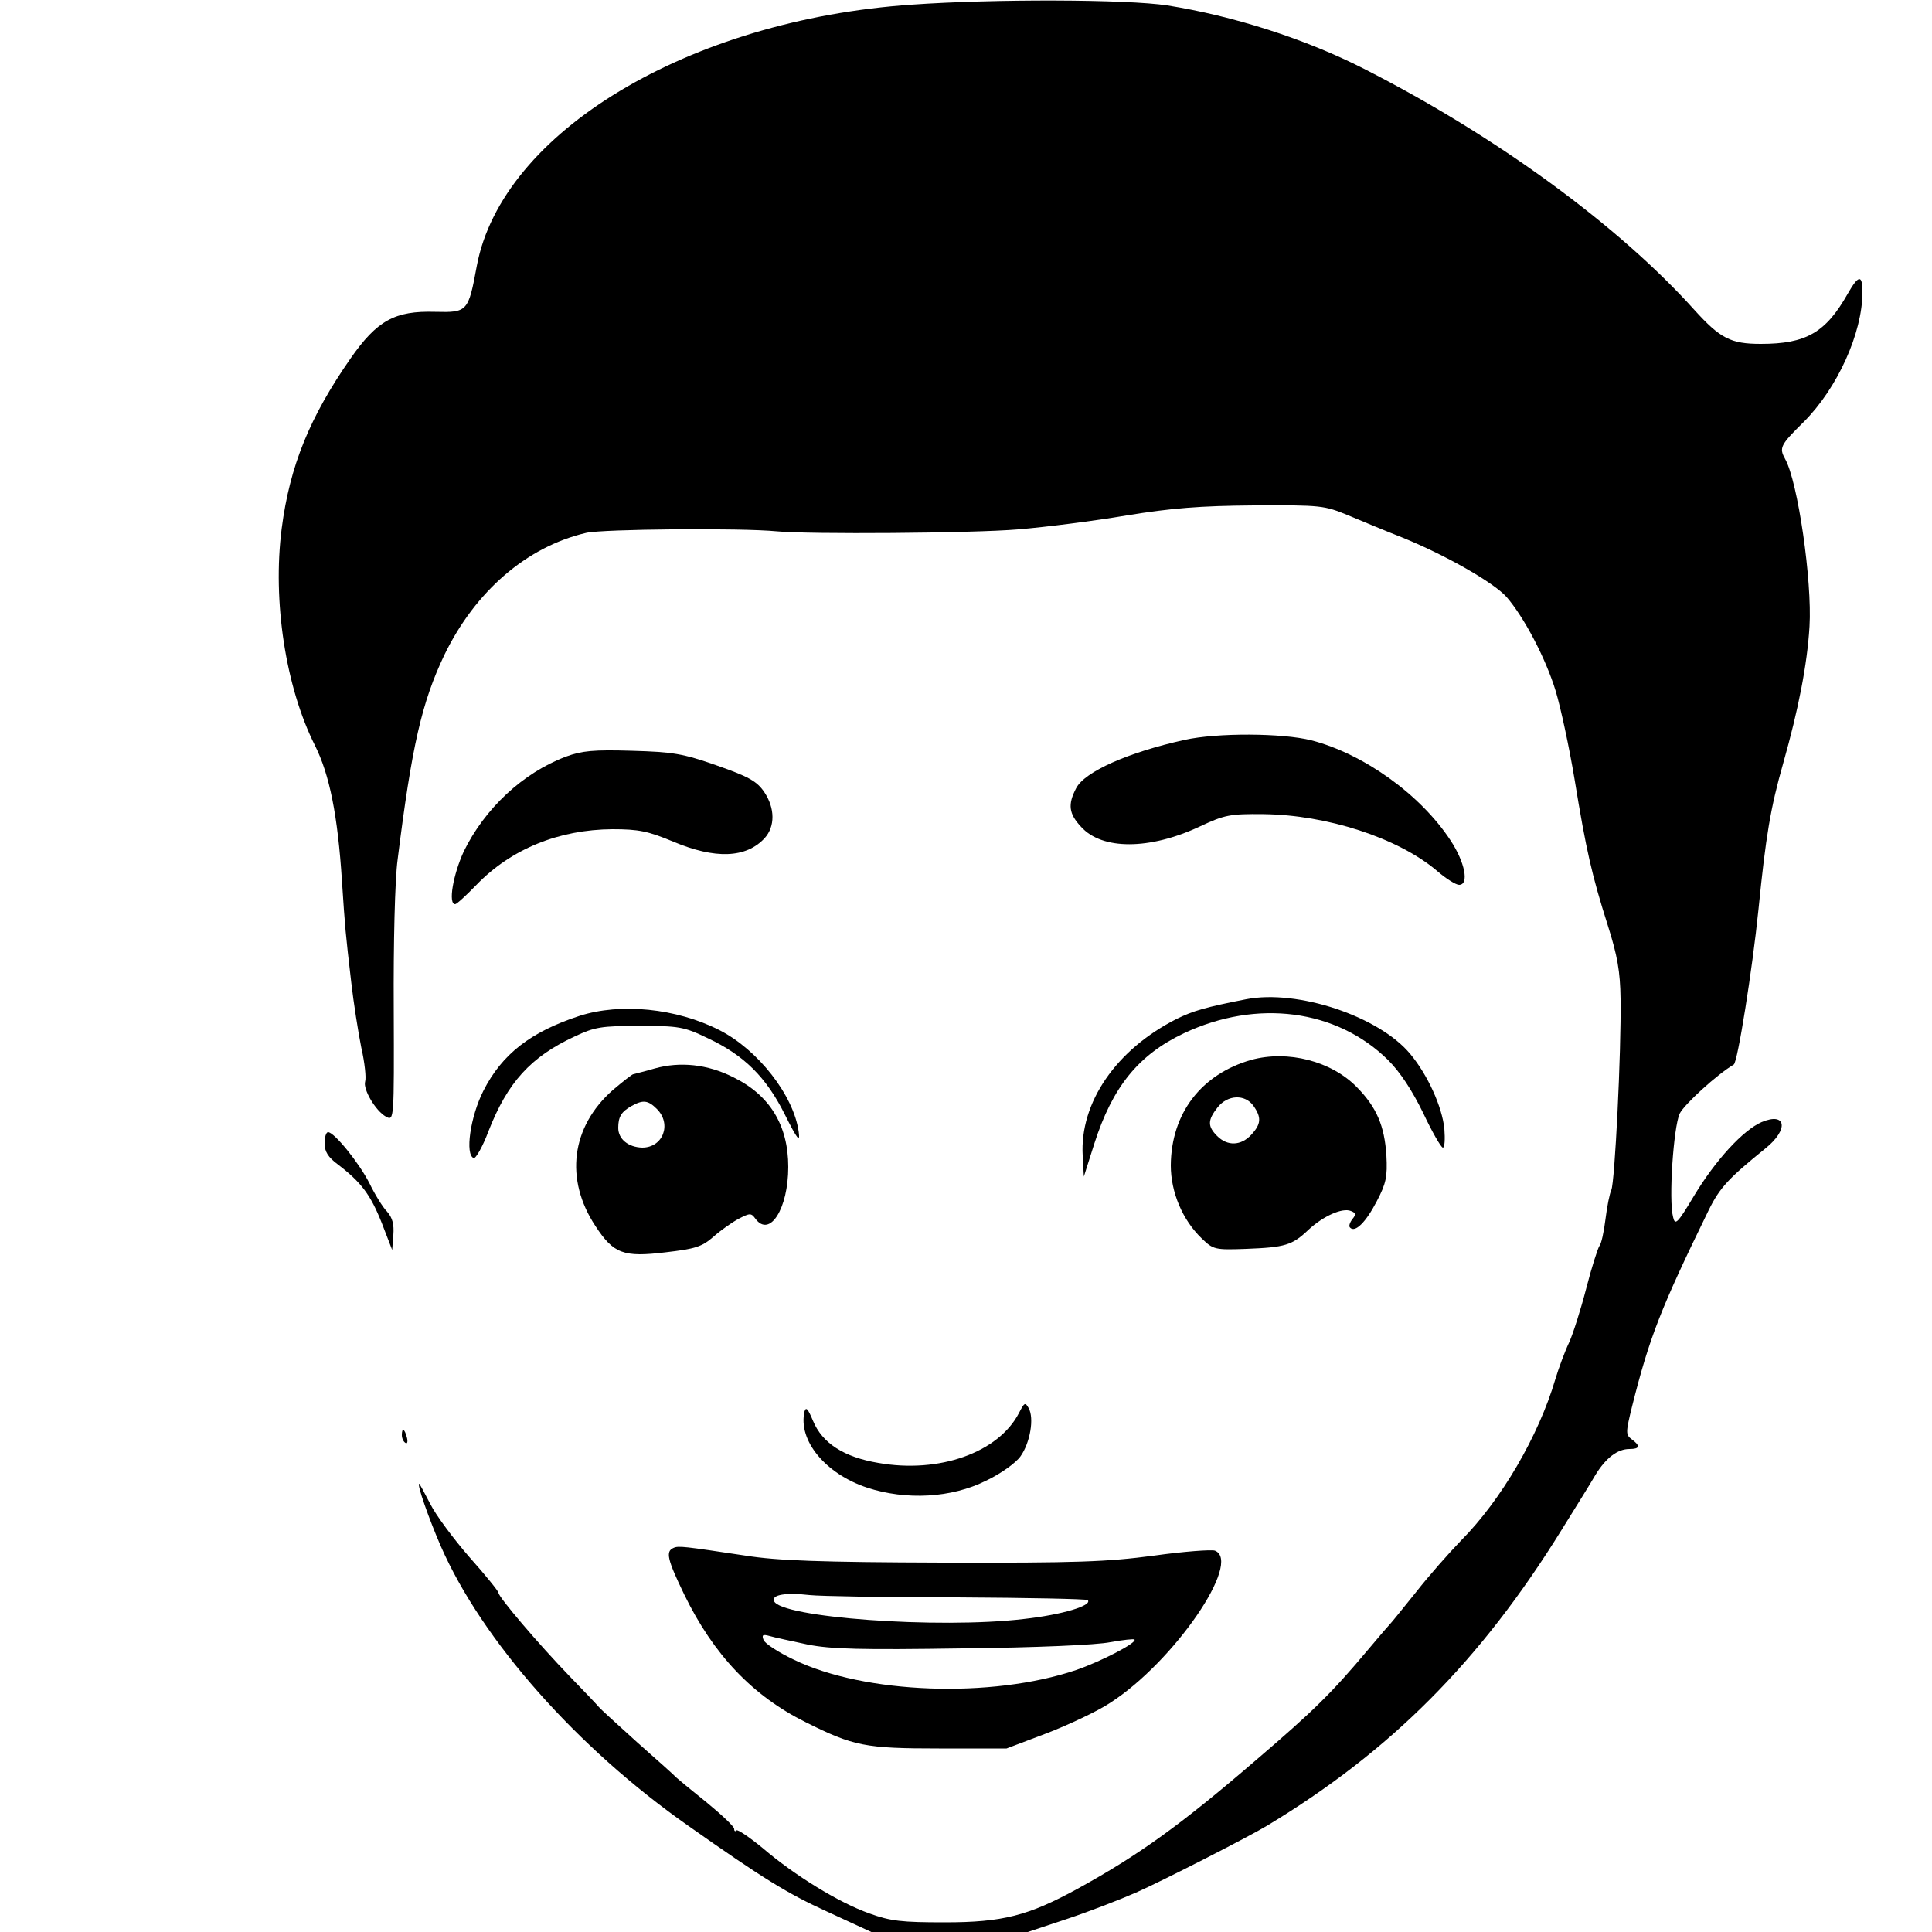
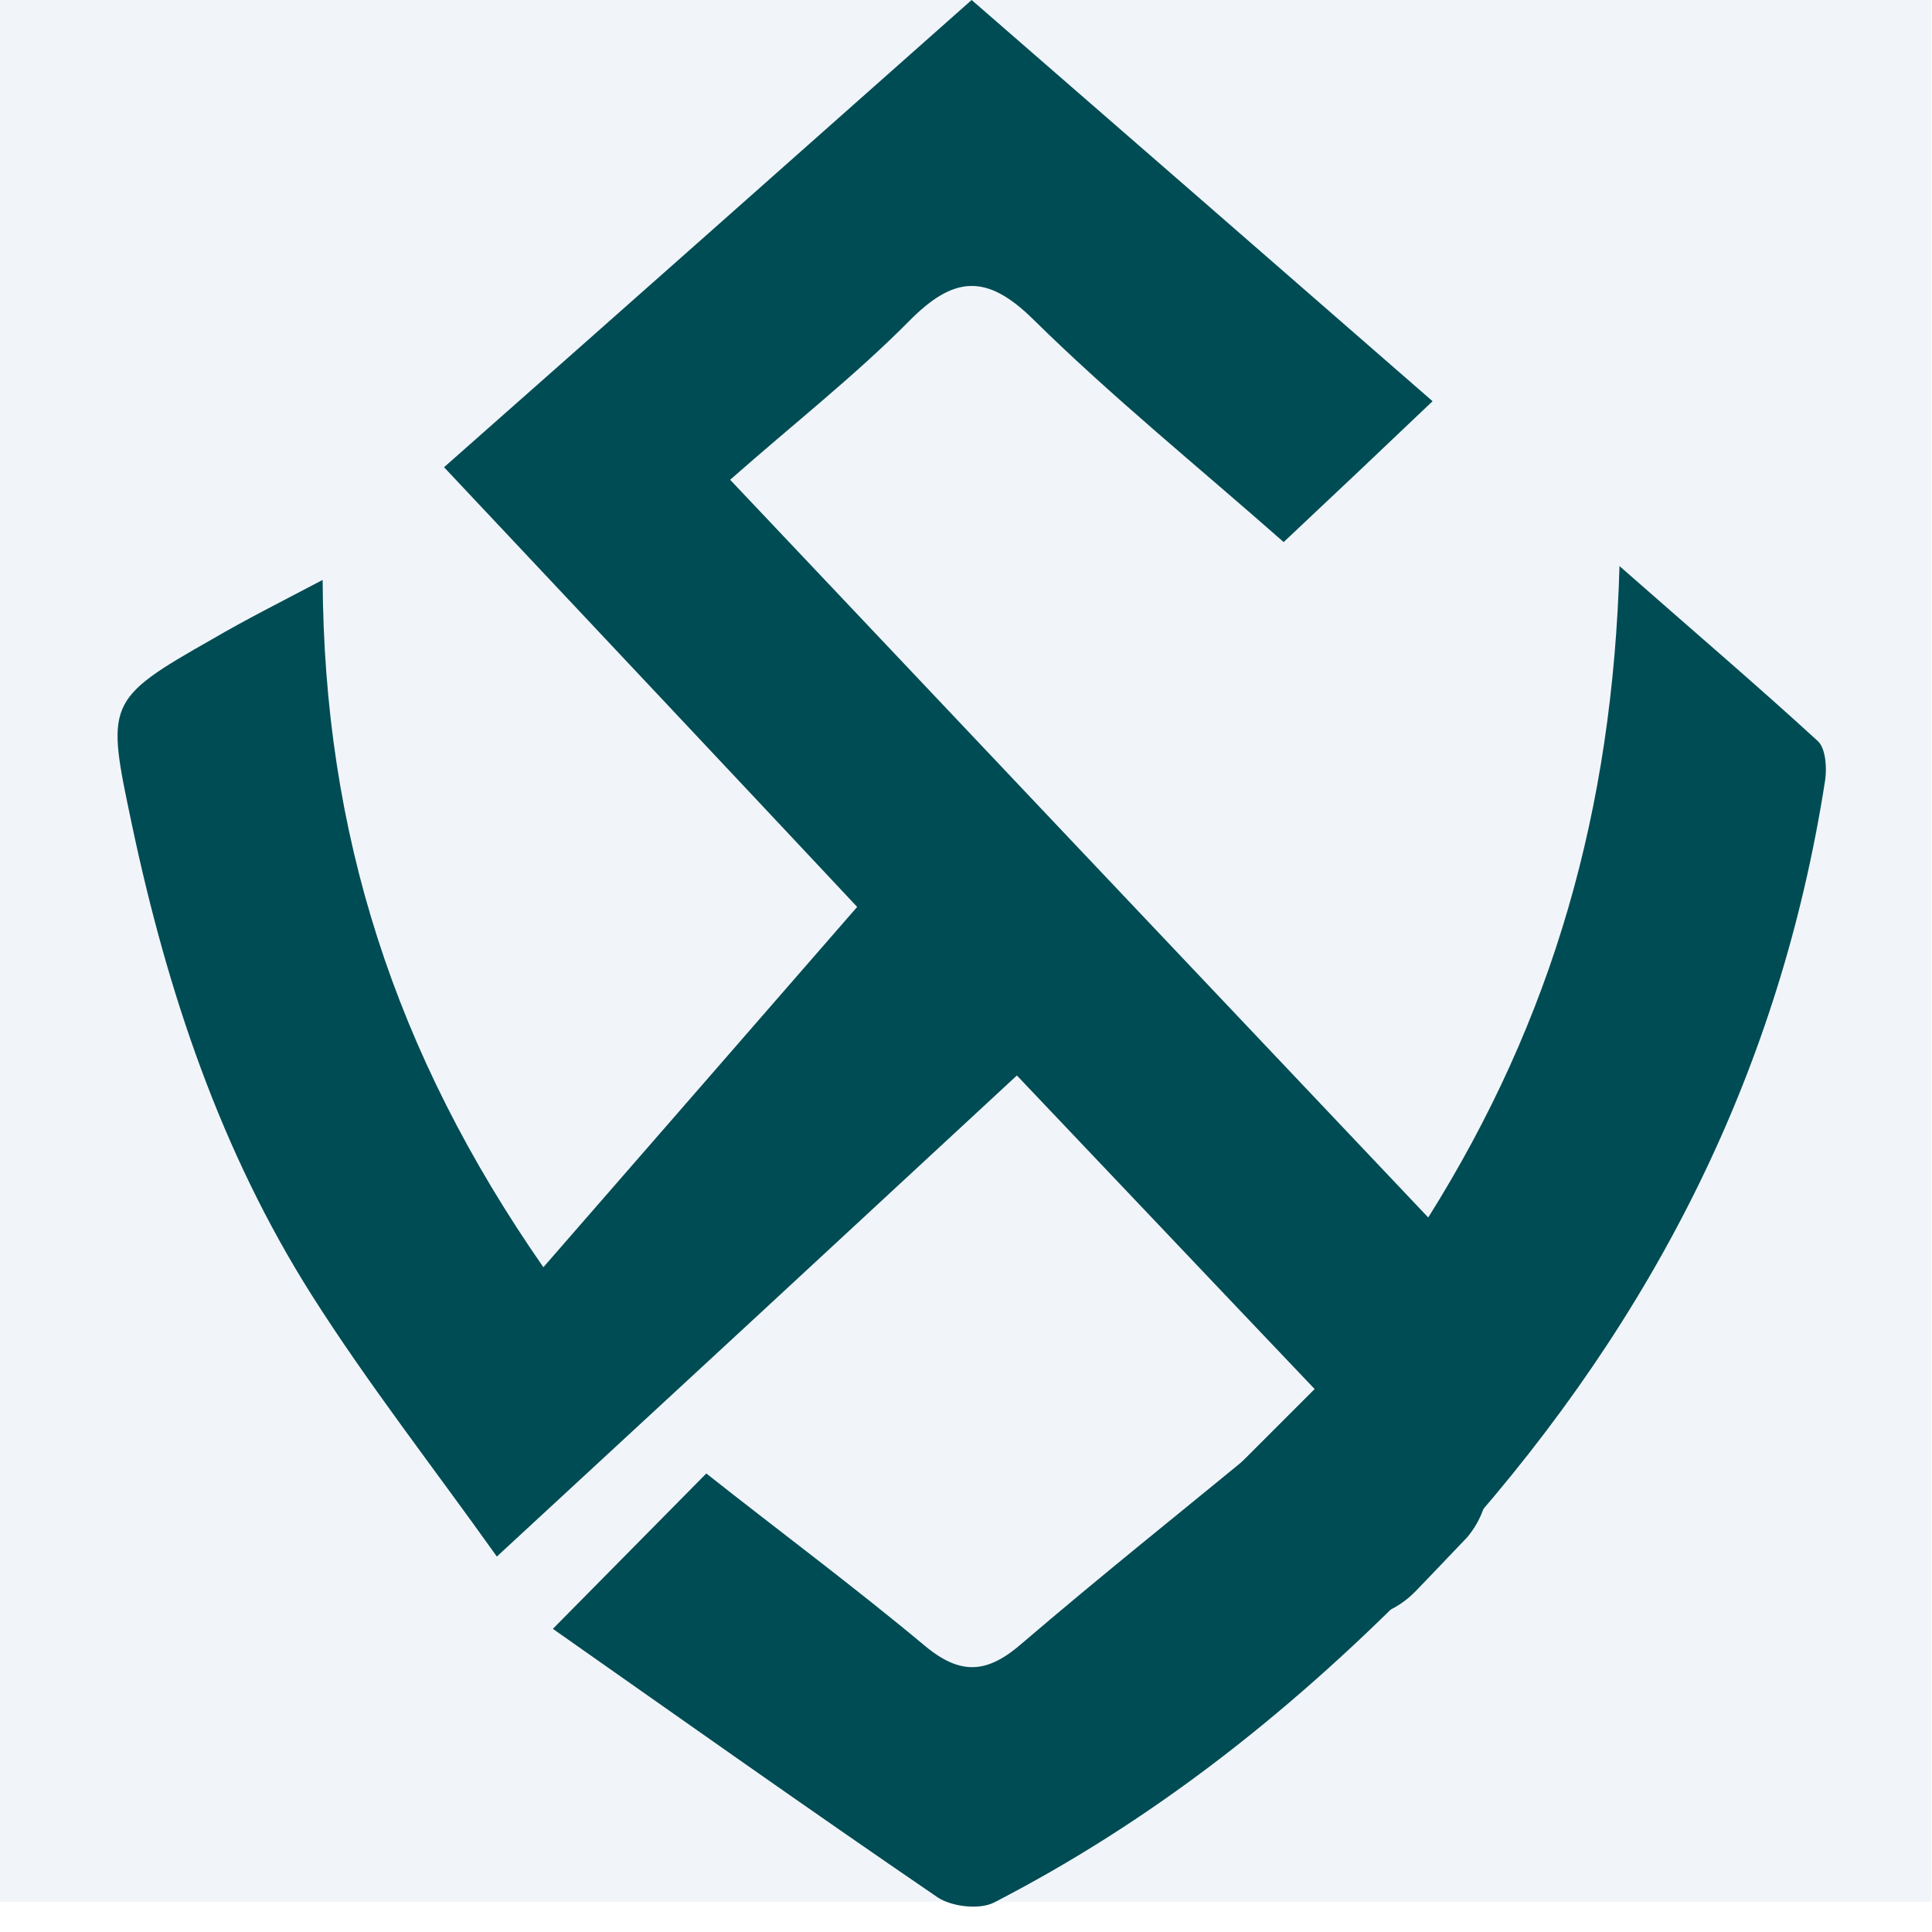
- <svg xmlns="http://www.w3.org/2000/svg" version="1.0" width="500pt" height="500pt" viewBox="0 0 500 500" preserveAspectRatio="xMidYMid meet">
-   <g transform="translate(0,500) scale(0.1,-0.1)" fill="#000000" stroke="none">
-     <path d="M2360 4988 c-577 -39 -1061 -330 -1126 -676 -22 -119 -24 -121 -108 -119 -104 3 -150 -22 -219 -121 -105 -151 -157 -277 -178 -440 -24 -187 10 -410 86 -561 38 -76 59 -181 70 -351 8 -122 9 -133 24 -262 6 -53 18 -129 26 -169 9 -39 13 -79 10 -88 -6 -20 27 -76 54 -91 21 -11 21 -10 20 282 -1 166 3 332 10 383 37 297 63 408 121 530 80 165 213 280 367 316 44 10 400 13 493 4 84 -8 507 -5 625 5 72 6 198 22 280 36 116 19 191 25 330 26 175 1 182 0 245 -26 36 -15 98 -41 139 -57 111 -45 236 -116 270 -154 45 -52 101 -158 127 -243 13 -43 35 -145 49 -229 30 -184 45 -249 86 -378 25 -79 32 -119 33 -190 2 -138 -15 -477 -24 -495 -4 -8 -11 -42 -15 -75 -4 -33 -11 -65 -16 -70 -4 -6 -20 -55 -34 -110 -14 -54 -34 -117 -44 -139 -11 -23 -27 -66 -36 -96 -43 -146 -140 -312 -243 -416 -32 -33 -85 -93 -117 -134 -33 -41 -62 -77 -65 -80 -3 -3 -30 -34 -60 -70 -94 -112 -141 -158 -287 -283 -195 -168 -304 -247 -464 -335 -128 -70 -194 -87 -344 -87 -111 0 -140 3 -195 23 -79 28 -193 98 -276 169 -34 28 -65 49 -68 46 -3 -4 -6 -2 -6 4 0 6 -33 37 -72 69 -40 32 -75 61 -78 64 -3 4 -48 44 -100 90 -52 47 -97 88 -100 92 -3 4 -37 40 -76 80 -81 84 -184 205 -184 216 0 4 -34 46 -75 92 -41 47 -87 109 -101 137 -15 29 -28 53 -29 53 -7 0 26 -93 56 -162 107 -244 353 -522 640 -723 193 -136 256 -175 359 -222 l115 -53 202 0 203 0 102 34 c57 19 137 50 178 68 66 29 293 145 339 173 320 193 552 426 762 765 36 58 76 122 88 143 27 44 57 67 88 67 27 0 29 8 6 25 -16 12 -16 17 1 86 45 179 74 253 198 507 29 59 52 83 147 160 61 49 54 95 -10 68 -48 -21 -119 -98 -175 -191 -43 -72 -49 -77 -54 -55 -12 44 1 233 17 268 12 24 96 101 140 127 10 6 48 245 64 402 19 190 31 262 64 378 39 138 62 254 68 354 7 117 -30 374 -63 433 -16 29 -13 36 48 96 87 87 152 230 152 336 0 46 -10 45 -38 -4 -57 -101 -108 -130 -225 -130 -78 0 -105 14 -172 88 -196 218 -513 450 -855 624 -153 78 -339 137 -509 164 -105 16 -449 17 -661 2z" />
-     <path d="M3065 3085 c-145 -32 -258 -82 -280 -125 -22 -42 -19 -66 13 -100 54 -60 177 -60 307 1 64 30 78 33 165 32 164 -2 347 -61 448 -146 24 -21 50 -37 58 -37 27 0 15 59 -22 115 -78 119 -225 224 -360 259 -75 19 -244 20 -329 1z" />
-     <path d="M1465 3042 c-112 -42 -211 -135 -265 -246 -27 -59 -41 -136 -22 -136 4 0 29 23 55 50 90 93 213 143 352 144 68 0 92 -5 157 -32 109 -46 189 -43 237 9 27 30 27 77 -1 119 -19 28 -40 40 -123 69 -88 31 -114 35 -220 38 -99 3 -129 0 -170 -15z" />
-     <path d="M3225 2414 c-107 -21 -137 -30 -180 -51 -156 -79 -251 -216 -243 -354 l3 -54 27 85 c47 147 114 230 232 286 189 89 395 62 528 -69 32 -32 62 -78 91 -137 23 -49 46 -89 51 -90 5 0 6 22 4 49 -6 57 -43 139 -88 193 -81 98 -292 168 -425 142z" />
-     <path d="M1500 2371 c-126 -41 -201 -99 -249 -194 -34 -67 -48 -166 -25 -174 5 -2 23 29 38 69 49 126 109 193 224 246 51 24 68 27 167 27 102 0 115 -2 177 -32 94 -44 151 -101 199 -197 33 -66 40 -74 36 -45 -13 94 -105 212 -205 263 -112 57 -256 71 -362 37z" />
-     <path d="M3238 2257 c-129 -37 -207 -138 -208 -273 0 -69 30 -141 80 -189 30 -29 34 -30 116 -27 100 4 118 9 161 50 38 35 87 57 109 48 13 -5 14 -9 4 -21 -7 -9 -10 -19 -6 -22 13 -14 41 14 69 68 24 46 28 63 25 119 -5 76 -25 124 -76 176 -66 68 -179 97 -274 71z m6 -119 c21 -30 20 -47 -6 -75 -26 -28 -61 -30 -88 -3 -25 25 -25 41 1 74 26 33 71 35 93 4z" />
-     <path d="M1695 2235 c-27 -8 -53 -14 -56 -15 -3 0 -27 -19 -53 -41 -108 -95 -125 -231 -45 -352 47 -72 73 -81 181 -68 77 9 94 14 124 40 19 17 49 38 66 47 29 15 32 15 43 0 37 -50 85 26 85 134 0 108 -48 186 -142 232 -67 34 -138 41 -203 23z m5 -105 c39 -39 16 -100 -38 -100 -36 1 -62 22 -62 51 0 29 8 42 35 57 29 16 42 15 65 -8z" />
-     <path d="M840 2041 c0 -21 9 -36 35 -55 60 -46 84 -78 113 -151 l27 -70 3 39 c2 27 -2 44 -16 60 -11 11 -32 45 -46 74 -27 53 -91 132 -107 132 -5 0 -9 -13 -9 -29z" />
-     <path d="M2637 1343 c-53 -102 -206 -157 -364 -129 -89 15 -145 51 -169 109 -13 31 -18 37 -22 24 -17 -75 54 -161 162 -197 101 -33 218 -27 308 18 38 18 77 46 89 63 25 35 36 99 21 125 -9 16 -11 14 -25 -13z" />
-     <path d="M1040 1286 c0 -8 4 -17 9 -20 5 -4 7 3 4 14 -6 23 -13 26 -13 6z" />
-     <path d="M1743 994 c-21 -9 -16 -30 28 -121 76 -156 177 -262 314 -330 124 -62 154 -68 345 -68 l175 0 103 39 c57 22 132 57 165 79 165 106 343 366 271 394 -9 3 -80 -2 -158 -13 -121 -16 -198 -19 -546 -18 -316 1 -428 5 -510 18 -160 24 -174 26 -187 20z m734 -128 c182 -1 334 -4 338 -7 13 -14 -66 -38 -166 -49 -221 -26 -632 4 -646 47 -6 16 32 22 92 15 28 -3 199 -6 382 -6z m-387 -122 c60 -12 139 -14 400 -10 192 2 349 9 383 16 33 6 61 9 63 7 8 -8 -87 -57 -151 -79 -219 -74 -548 -62 -731 27 -40 19 -75 42 -78 51 -5 13 -2 15 16 10 13 -4 57 -13 98 -22z" />
+ <svg xmlns="http://www.w3.org/2000/svg" width="16" zoomAndPan="magnify" viewBox="0 0 12 12" height="16" preserveAspectRatio="xMidYMid meet" version="1.0">
+   <defs>
+     <clipPath id="8ef745f723">
+       <path d="M 0 0 L 12 0 L 12 11.812 L 0 11.812 Z M 0 0 " clip-rule="nonzero" />
+     </clipPath>
+     <clipPath id="67a2537936">
+       <path d="M 0.648 0 L 11.383 0 L 11.383 10 L 0.648 10 Z M 0.648 0 " clip-rule="nonzero" />
+     </clipPath>
+     <clipPath id="1c267e59d9">
+       <path d="M 3 8 L 9 8 L 9 11.863 L 3 11.863 Z M 3 8 " clip-rule="nonzero" />
+     </clipPath>
+     <clipPath id="3c3e8e5bfa">
+       <path d="M 7 8 L 10 8 L 10 11 L 7 11 Z M 7 8 " clip-rule="nonzero" />
+     </clipPath>
+     <clipPath id="d211215c8d">
+       <path d="M 7.582 9.508 L 8.664 8.375 L 9.484 9.16 L 8.402 10.293 Z M 7.582 9.508 " clip-rule="nonzero" />
+     </clipPath>
+     <clipPath id="1c7c81cf04">
+       <path d="M 7.973 9.102 L 8.27 8.789 C 8.484 8.562 8.844 8.555 9.07 8.77 C 9.297 8.988 9.305 9.348 9.09 9.574 L 8.793 9.883 C 8.574 10.109 8.219 10.117 7.992 9.902 C 7.766 9.684 7.758 9.324 7.973 9.102 Z M 7.973 9.102 " clip-rule="nonzero" />
+     </clipPath>
+     <clipPath id="8b398f1efc">
+       <path d="M 7 8 L 9 8 L 9 10 L 7 10 Z M 7 8 " clip-rule="nonzero" />
+     </clipPath>
+     <clipPath id="3a9307d14a">
+       <path d="M 7.582 9.211 L 8.688 8.102 L 8.938 8.355 L 7.832 9.461 Z M 7.582 9.211 " clip-rule="nonzero" />
+     </clipPath>
+     <clipPath id="0117dfb346">
+       <path d="M 7.707 9.082 L 8.562 8.23 C 8.629 8.16 8.742 8.16 8.812 8.23 C 8.883 8.297 8.883 8.41 8.812 8.48 L 7.957 9.336 C 7.887 9.406 7.777 9.406 7.707 9.336 C 7.637 9.266 7.637 9.152 7.707 9.082 Z M 7.707 9.082 " clip-rule="nonzero" />
+     </clipPath>
+   </defs>
+   <g clip-path="url(#8ef745f723)">
+     <path fill="#f1f5fa" d="M 0 0 L 11.996 0 L 11.996 11.812 L 0 11.812 Z M 0 0 " fill-opacity="1" fill-rule="nonzero" />
+   </g>
+   <g clip-path="url(#67a2537936)">
+     <path fill="#004c54" d="M 8.871 7.562 C 9.648 6.324 10.016 5.027 10.059 3.516 C 10.516 3.918 10.91 4.254 11.293 4.605 C 11.34 4.652 11.348 4.77 11.336 4.848 C 11.059 6.629 10.289 8.172 9.051 9.559 C 8.133 8.594 7.238 7.652 6.316 6.68 C 5.246 7.672 4.207 8.633 3.086 9.668 C 2.688 9.109 2.285 8.594 1.938 8.047 C 1.371 7.152 1.039 6.16 0.82 5.125 C 0.66 4.367 0.652 4.348 1.32 3.969 C 1.527 3.848 1.738 3.742 2.004 3.602 C 2.012 5.176 2.449 6.539 3.375 7.871 C 4.043 7.105 4.66 6.395 5.324 5.633 C 4.559 4.816 3.676 3.879 2.758 2.902 C 3.859 1.93 4.938 0.973 6.035 0 C 6.992 0.832 7.922 1.641 8.898 2.492 C 8.586 2.789 8.301 3.059 7.973 3.367 C 7.441 2.898 6.906 2.465 6.418 1.984 C 6.125 1.695 5.922 1.715 5.645 1.996 C 5.312 2.332 4.938 2.625 4.535 2.98 C 5.98 4.508 7.406 6.016 8.871 7.562 Z M 8.871 7.562 " fill-opacity="1" fill-rule="nonzero" />
+   </g>
+   <g clip-path="url(#1c267e59d9)">
+     <path fill="#004c54" d="M 3.434 10.117 C 3.816 9.73 4.094 9.449 4.387 9.152 C 4.832 9.504 5.301 9.852 5.75 10.227 C 5.973 10.41 6.137 10.391 6.348 10.207 C 6.836 9.789 7.34 9.387 7.844 8.973 C 8.145 9.258 8.453 9.547 8.781 9.855 C 7.98 10.664 7.137 11.32 6.176 11.816 C 6.086 11.863 5.914 11.844 5.824 11.785 C 5.023 11.238 4.23 10.676 3.434 10.117 Z M 3.434 10.117 " fill-opacity="1" fill-rule="nonzero" />
+   </g>
+   <g clip-path="url(#3c3e8e5bfa)">
+     <g clip-path="url(#d211215c8d)">
+       <g clip-path="url(#1c7c81cf04)">
+         <path fill="#004c54" d="M 7.582 9.508 L 8.66 8.379 L 9.48 9.164 L 8.402 10.293 Z M 7.582 9.508 " fill-opacity="1" fill-rule="nonzero" />
+       </g>
+     </g>
+   </g>
+   <g clip-path="url(#8b398f1efc)">
+     <g clip-path="url(#3a9307d14a)">
+       <g clip-path="url(#0117dfb346)">
+         <path fill="#004c54" d="M 7.582 9.211 L 8.688 8.105 L 8.938 8.355 L 7.832 9.461 Z M 7.582 9.211 " fill-opacity="1" fill-rule="nonzero" />
+       </g>
+     </g>
  </g>
</svg>
